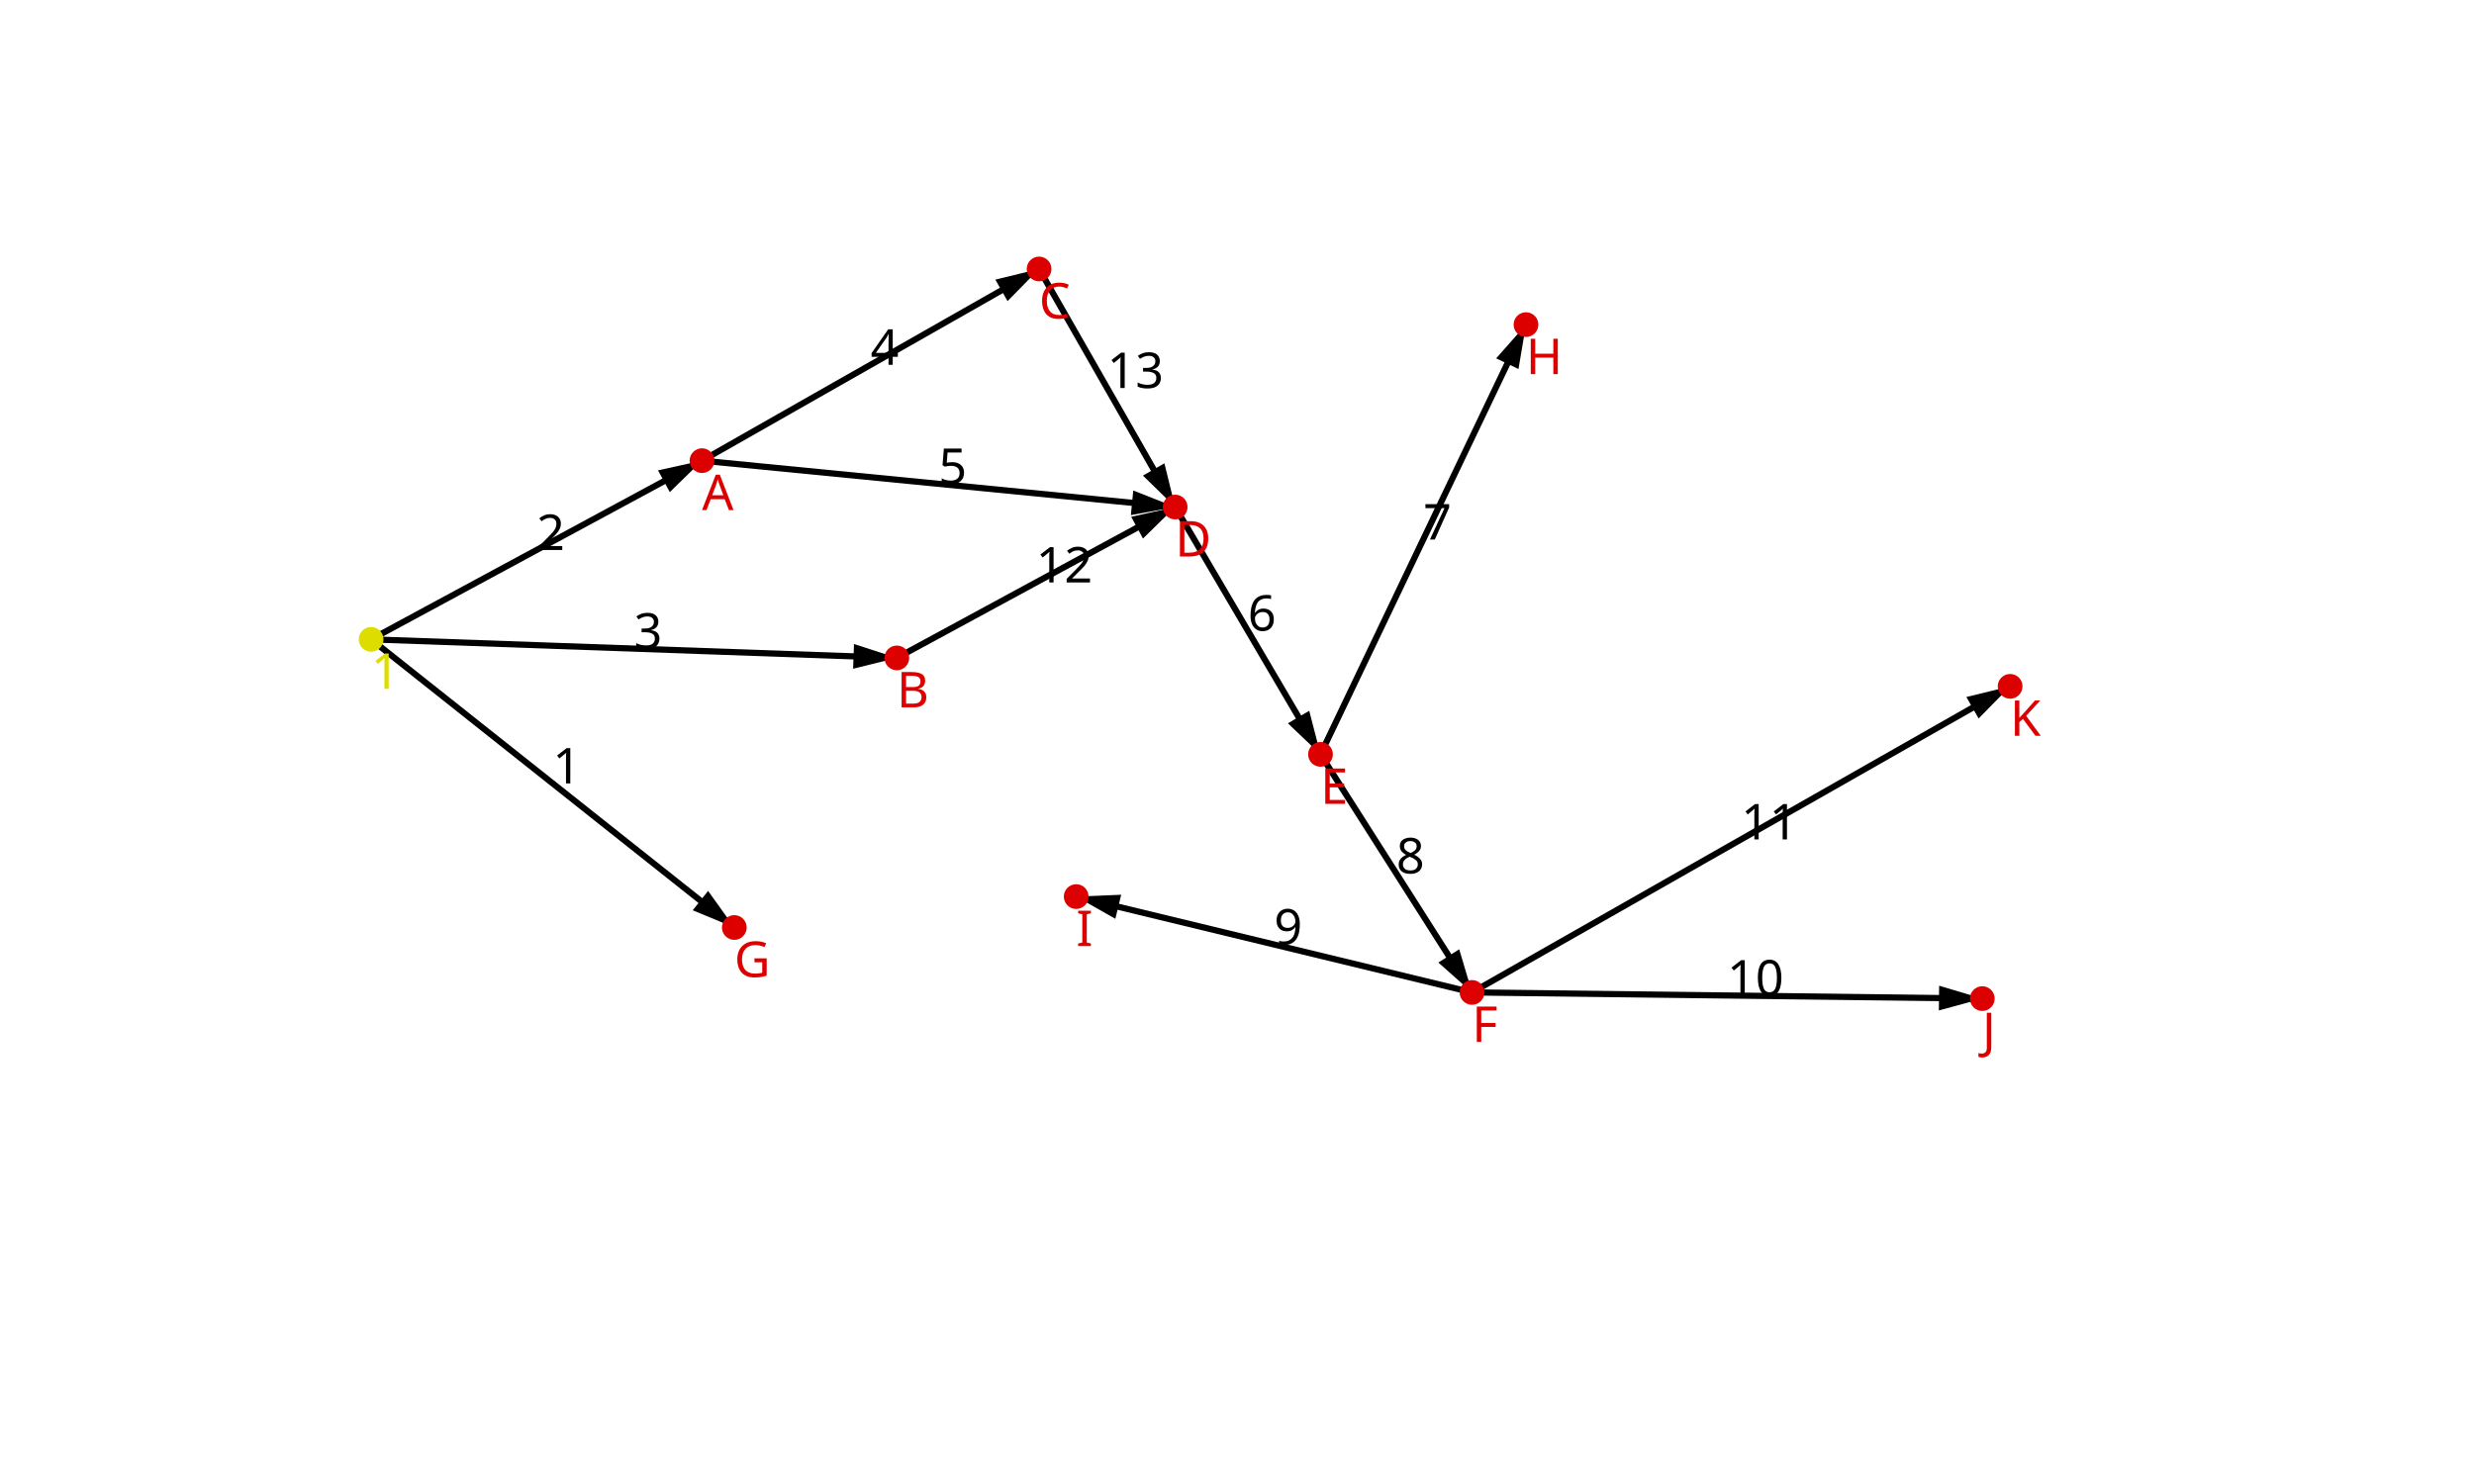
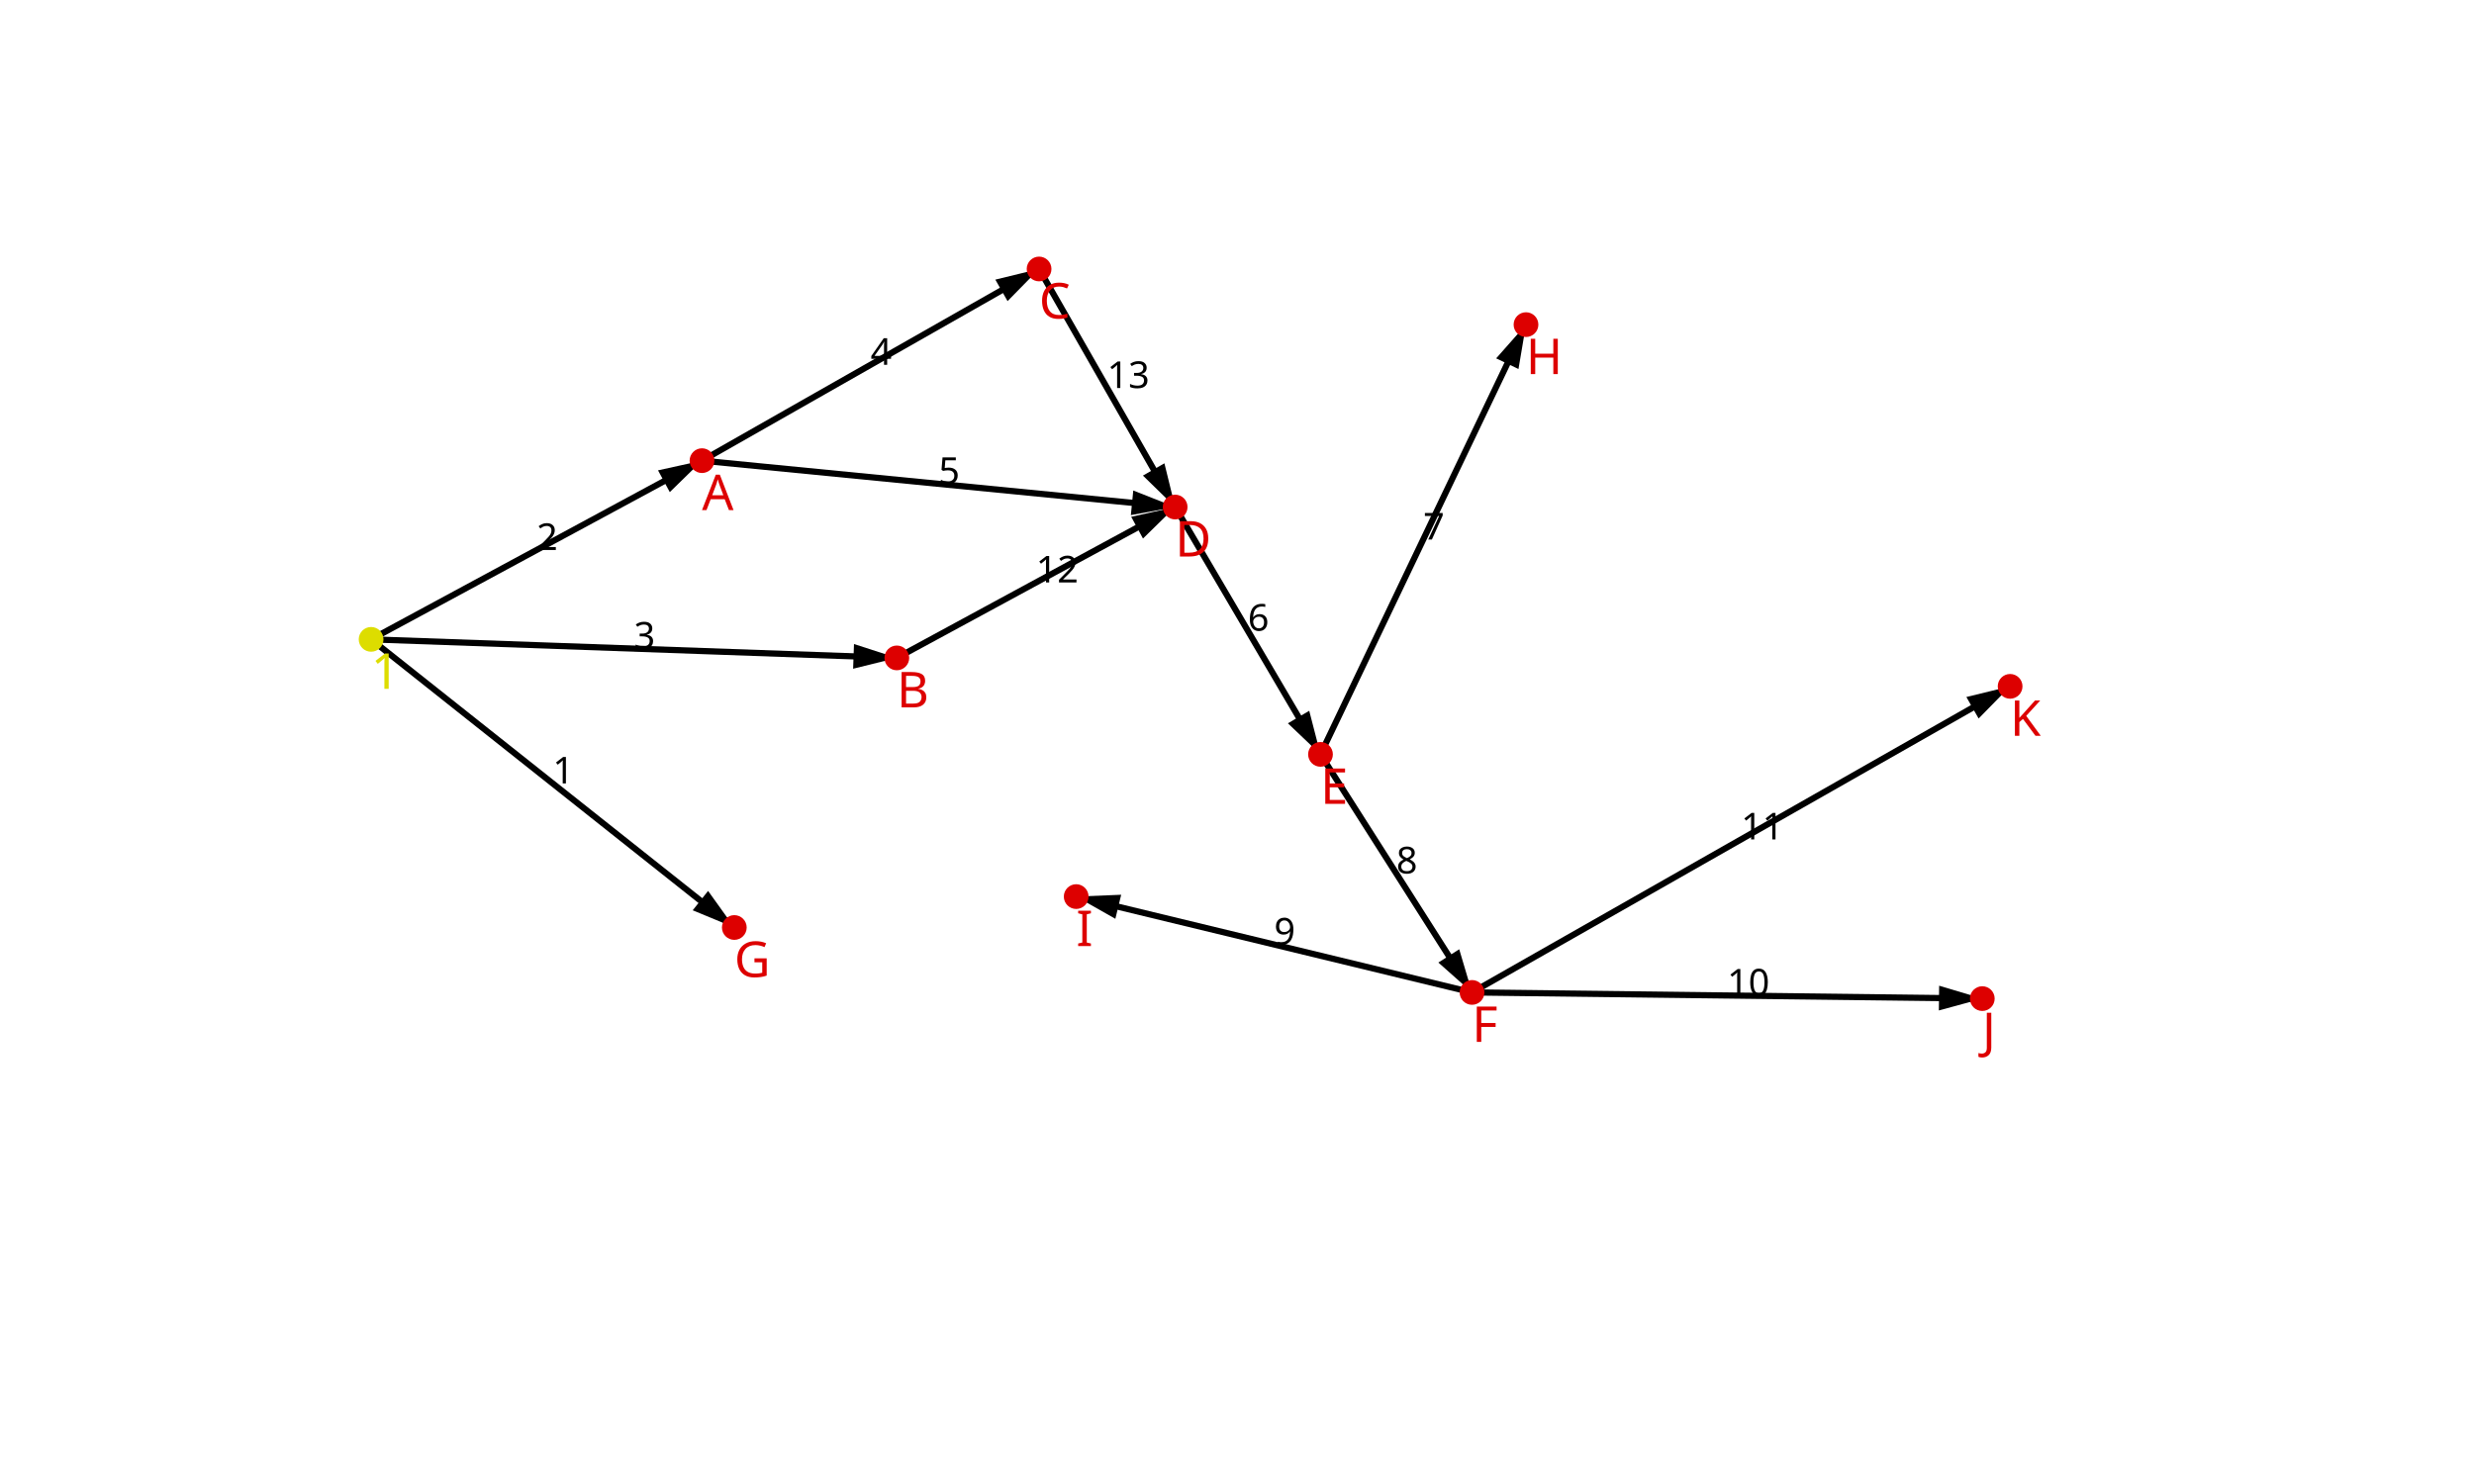
<svg xmlns="http://www.w3.org/2000/svg" version="1.1" width="800" height="480">
  <defs>
    <marker id="arrow" refX="7" refY="2" markerWidth="6" markerHeight="9" orient="auto" markerUnits="strokeWidth">
      <path d="M0,0 L0,4 L7,2 z" fill="#000" />
    </marker>
  </defs>
  <line x1="120" y1="206.8" x2="237.45" y2="300" stroke="black" stroke-width="2" marker-end="url(#arrow)" />
-   <text x="178.725" y="253.4" font-family="sans-serif" font-size="16">1</text>
+   <text x="178.725" y="253.4" font-family="sans-serif" font-size="12">1</text>
  <line x1="120" y1="206.8" x2="227" y2="149" stroke="black" stroke-width="2" marker-end="url(#arrow)" />
-   <text x="173.5" y="177.9" font-family="sans-serif" font-size="16">2</text>
+   <text x="173.5" y="177.9" font-family="sans-serif" font-size="12">2</text>
  <line x1="120" y1="206.8" x2="290" y2="212.8" stroke="black" stroke-width="2" marker-end="url(#arrow)" />
-   <text x="205" y="209.8" font-family="sans-serif" font-size="16">3</text>
+   <text x="205" y="209.8" font-family="sans-serif" font-size="12">3</text>
  <line x1="227" y1="149" x2="336" y2="87" stroke="black" stroke-width="2" marker-end="url(#arrow)" />
-   <text x="281.5" y="118" font-family="sans-serif" font-size="16">4</text>
+   <text x="281.5" y="118" font-family="sans-serif" font-size="12">4</text>
  <line x1="227" y1="149" x2="380" y2="164" stroke="black" stroke-width="2" marker-end="url(#arrow)" />
-   <text x="303.5" y="156.5" font-family="sans-serif" font-size="16">5</text>
+   <text x="303.5" y="156.5" font-family="sans-serif" font-size="12">5</text>
  <line x1="380" y1="164" x2="427" y2="244" stroke="black" stroke-width="2" marker-end="url(#arrow)" />
-   <text x="403.5" y="204" font-family="sans-serif" font-size="16">6</text>
+   <text x="403.5" y="204" font-family="sans-serif" font-size="12">6</text>
  <line x1="427" y1="244" x2="493.45" y2="105" stroke="black" stroke-width="2" marker-end="url(#arrow)" />
-   <text x="460.225" y="174.5" font-family="sans-serif" font-size="16">7</text>
+   <text x="460.225" y="174.5" font-family="sans-serif" font-size="12">7</text>
  <line x1="427" y1="244" x2="476" y2="321" stroke="black" stroke-width="2" marker-end="url(#arrow)" />
-   <text x="451.5" y="282.5" font-family="sans-serif" font-size="16">8</text>
+   <text x="451.5" y="282.5" font-family="sans-serif" font-size="12">8</text>
  <line x1="476" y1="321" x2="348" y2="290" stroke="black" stroke-width="2" marker-end="url(#arrow)" />
-   <text x="412" y="305.5" font-family="sans-serif" font-size="16">9</text>
+   <text x="412" y="305.5" font-family="sans-serif" font-size="12">9</text>
  <line x1="476" y1="321" x2="641" y2="323" stroke="black" stroke-width="2" marker-end="url(#arrow)" />
-   <text x="558.5" y="322" font-family="sans-serif" font-size="16">10</text>
+   <text x="558.5" y="322" font-family="sans-serif" font-size="12">10</text>
  <line x1="476" y1="321" x2="650" y2="222" stroke="black" stroke-width="2" marker-end="url(#arrow)" />
-   <text x="563" y="271.5" font-family="sans-serif" font-size="16">11</text>
+   <text x="563" y="271.5" font-family="sans-serif" font-size="12">11</text>
  <line x1="290" y1="212.8" x2="380" y2="164" stroke="black" stroke-width="2" marker-end="url(#arrow)" />
-   <text x="335" y="188.4" font-family="sans-serif" font-size="16">12</text>
+   <text x="335" y="188.4" font-family="sans-serif" font-size="12">12</text>
  <line x1="336" y1="87" x2="380" y2="164" stroke="black" stroke-width="2" marker-end="url(#arrow)" />
-   <text x="358" y="125.5" font-family="sans-serif" font-size="16">13</text>
+   <text x="358" y="125.5" font-family="sans-serif" font-size="12">13</text>
  <circle cx="120" cy="206.8" r="4" style="fill:#dd0;" />
  <text x="120" y="222.8" style="fill:#dd0" font-family="sans-serif" font-size="16">1</text>
  <circle cx="227" cy="149" r="4" style="fill:#d00;" />
  <text x="227" y="165" style="fill:#d00" font-family="sans-serif" font-size="16">A</text>
  <circle cx="336" cy="87" r="4" style="fill:#d00;" />
  <text x="336" y="103" style="fill:#d00" font-family="sans-serif" font-size="16">C</text>
  <circle cx="380" cy="164" r="4" style="fill:#d00;" />
  <text x="380" y="180" style="fill:#d00" font-family="sans-serif" font-size="16">D</text>
  <circle cx="290" cy="212.8" r="4" style="fill:#d00;" />
  <text x="290" y="228.8" style="fill:#d00" font-family="sans-serif" font-size="16">B</text>
  <circle cx="237.45" cy="300" r="4" style="fill:#d00;" />
  <text x="237.45" y="316" style="fill:#d00" font-family="sans-serif" font-size="16">G</text>
  <circle cx="348" cy="290" r="4" style="fill:#d00;" />
  <text x="348" y="306" style="fill:#d00" font-family="sans-serif" font-size="16">I</text>
  <circle cx="427" cy="244" r="4" style="fill:#d00;" />
  <text x="427" y="260" style="fill:#d00" font-family="sans-serif" font-size="16">E</text>
  <circle cx="493.45" cy="105" r="4" style="fill:#d00;" />
  <text x="493.45" y="121" style="fill:#d00" font-family="sans-serif" font-size="16">H</text>
  <circle cx="476" cy="321" r="4" style="fill:#d00;" />
  <text x="476" y="337" style="fill:#d00" font-family="sans-serif" font-size="16">F</text>
  <circle cx="650" cy="222" r="4" style="fill:#d00;" />
  <text x="650" y="238" style="fill:#d00" font-family="sans-serif" font-size="16">K</text>
  <circle cx="641" cy="323" r="4" style="fill:#d00;" />
  <text x="641" y="339" style="fill:#d00" font-family="sans-serif" font-size="16">J</text>
</svg>
